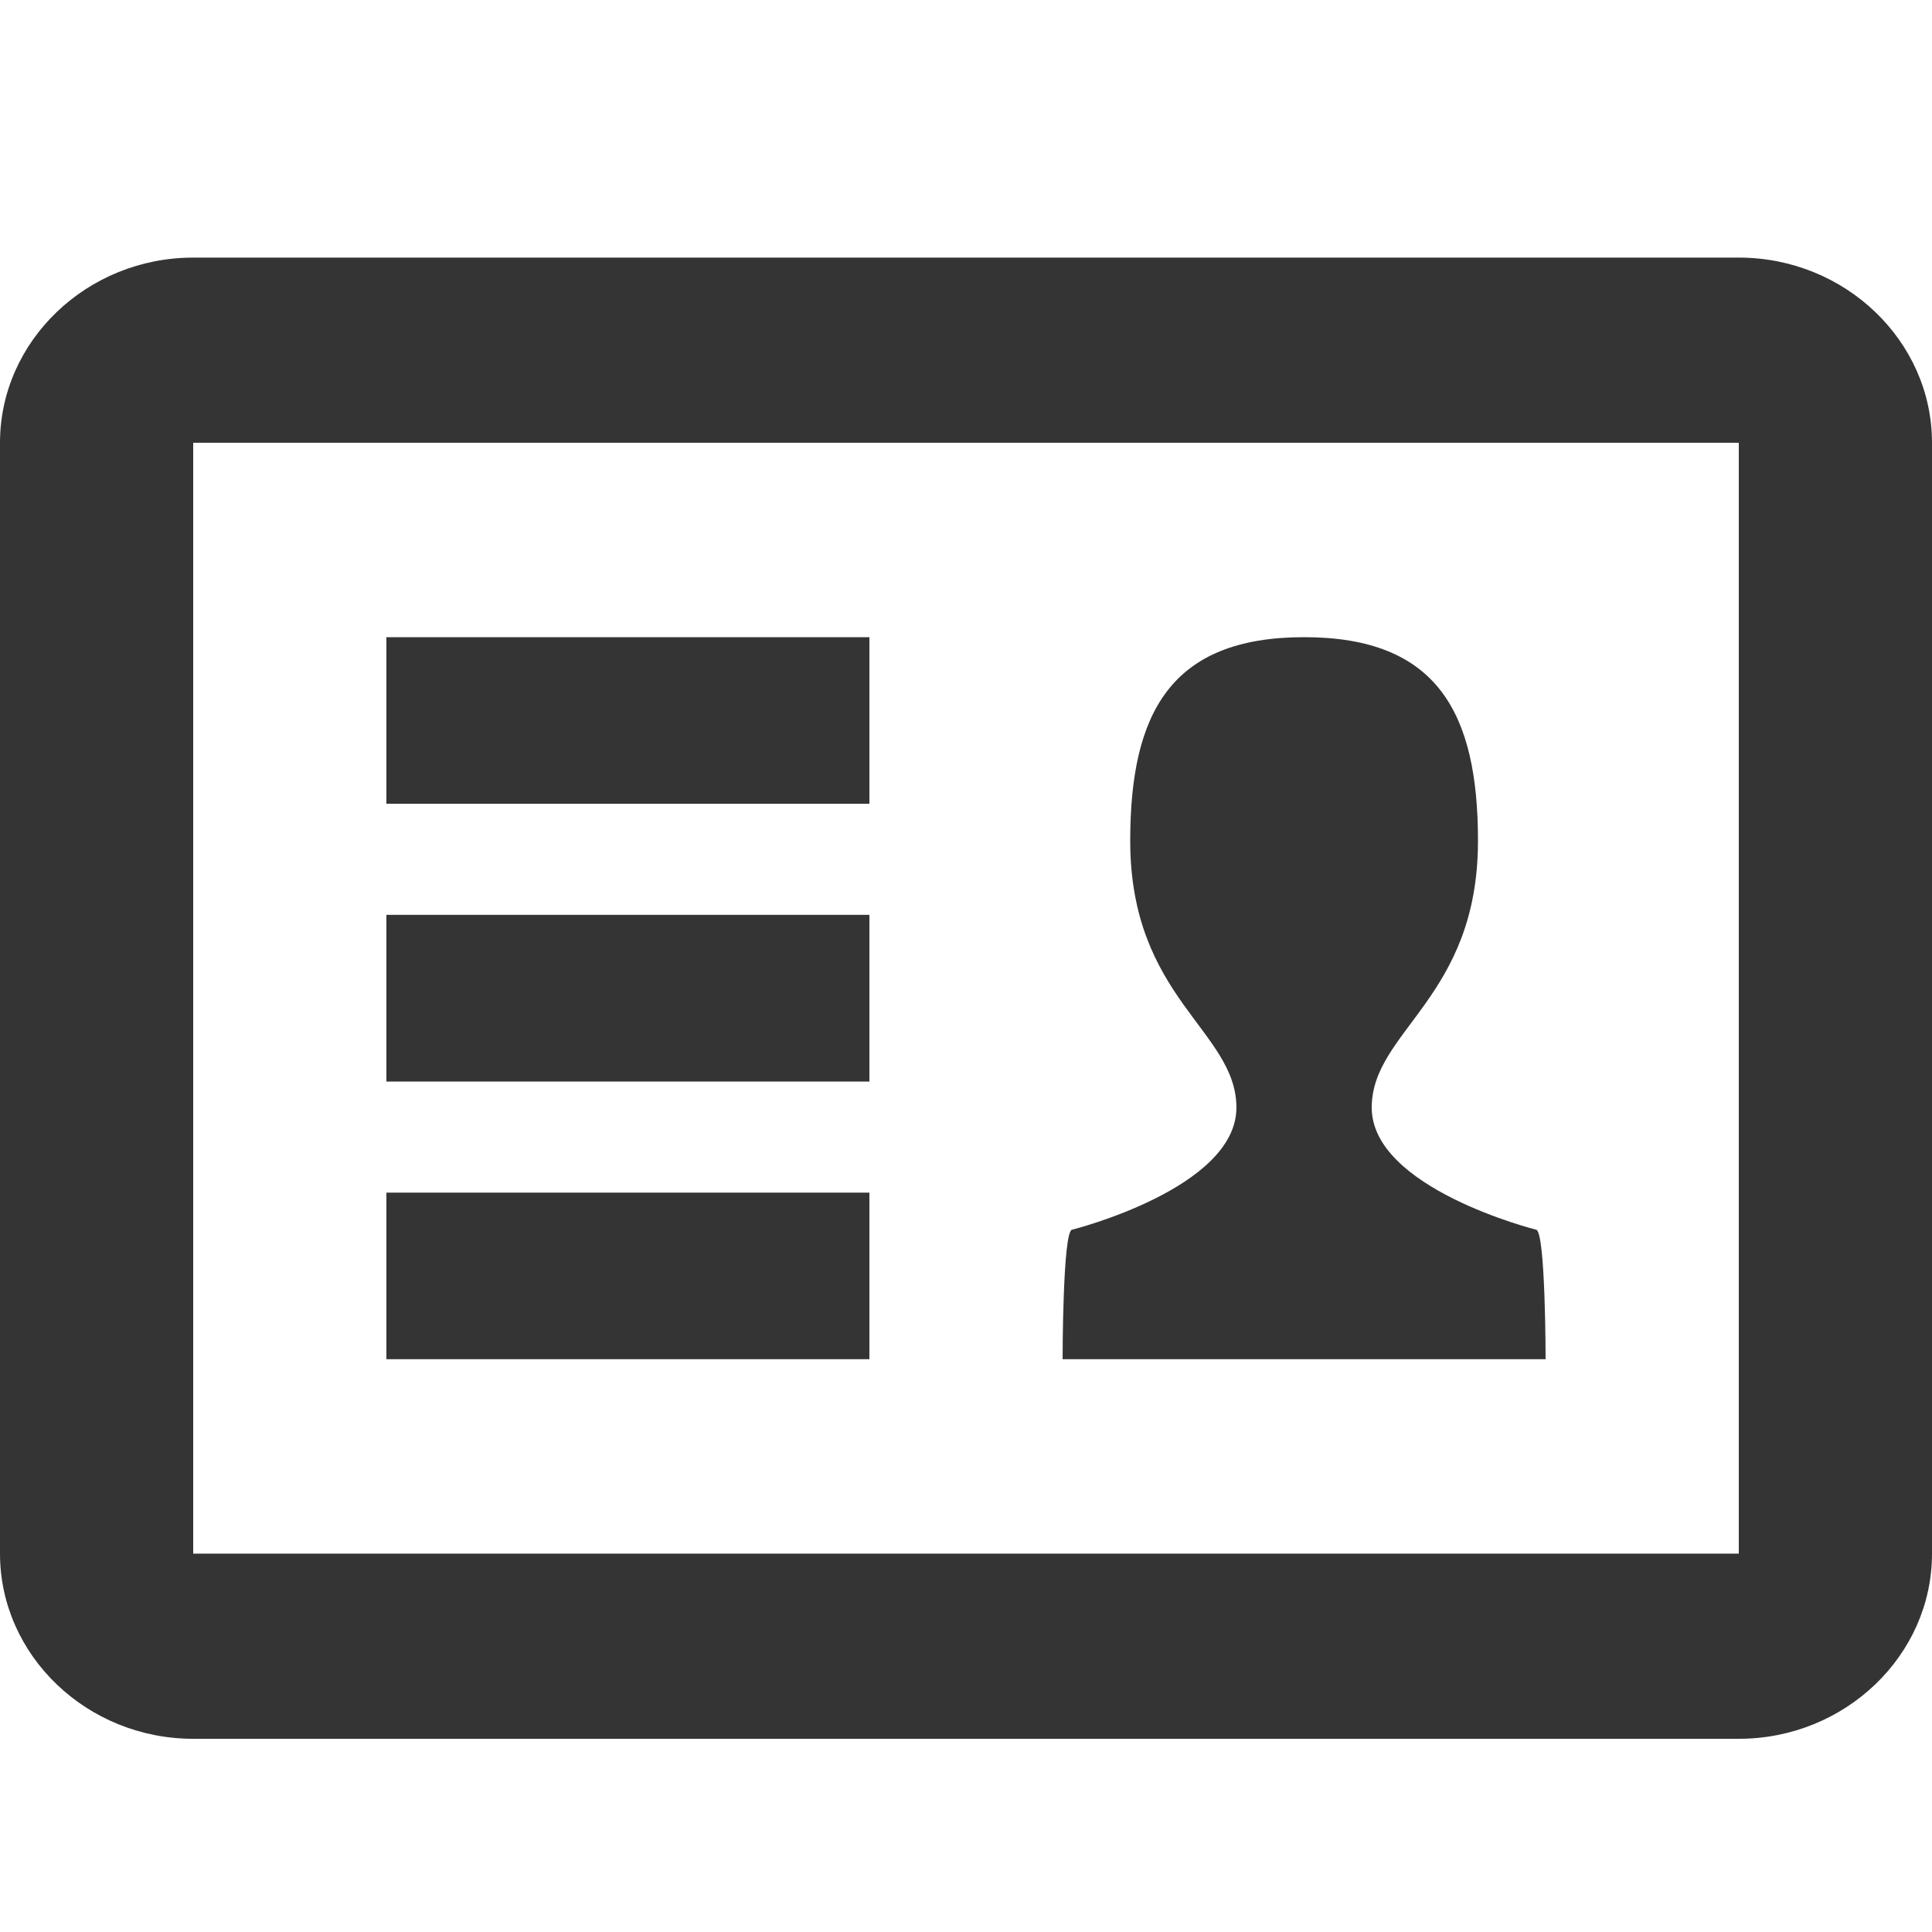
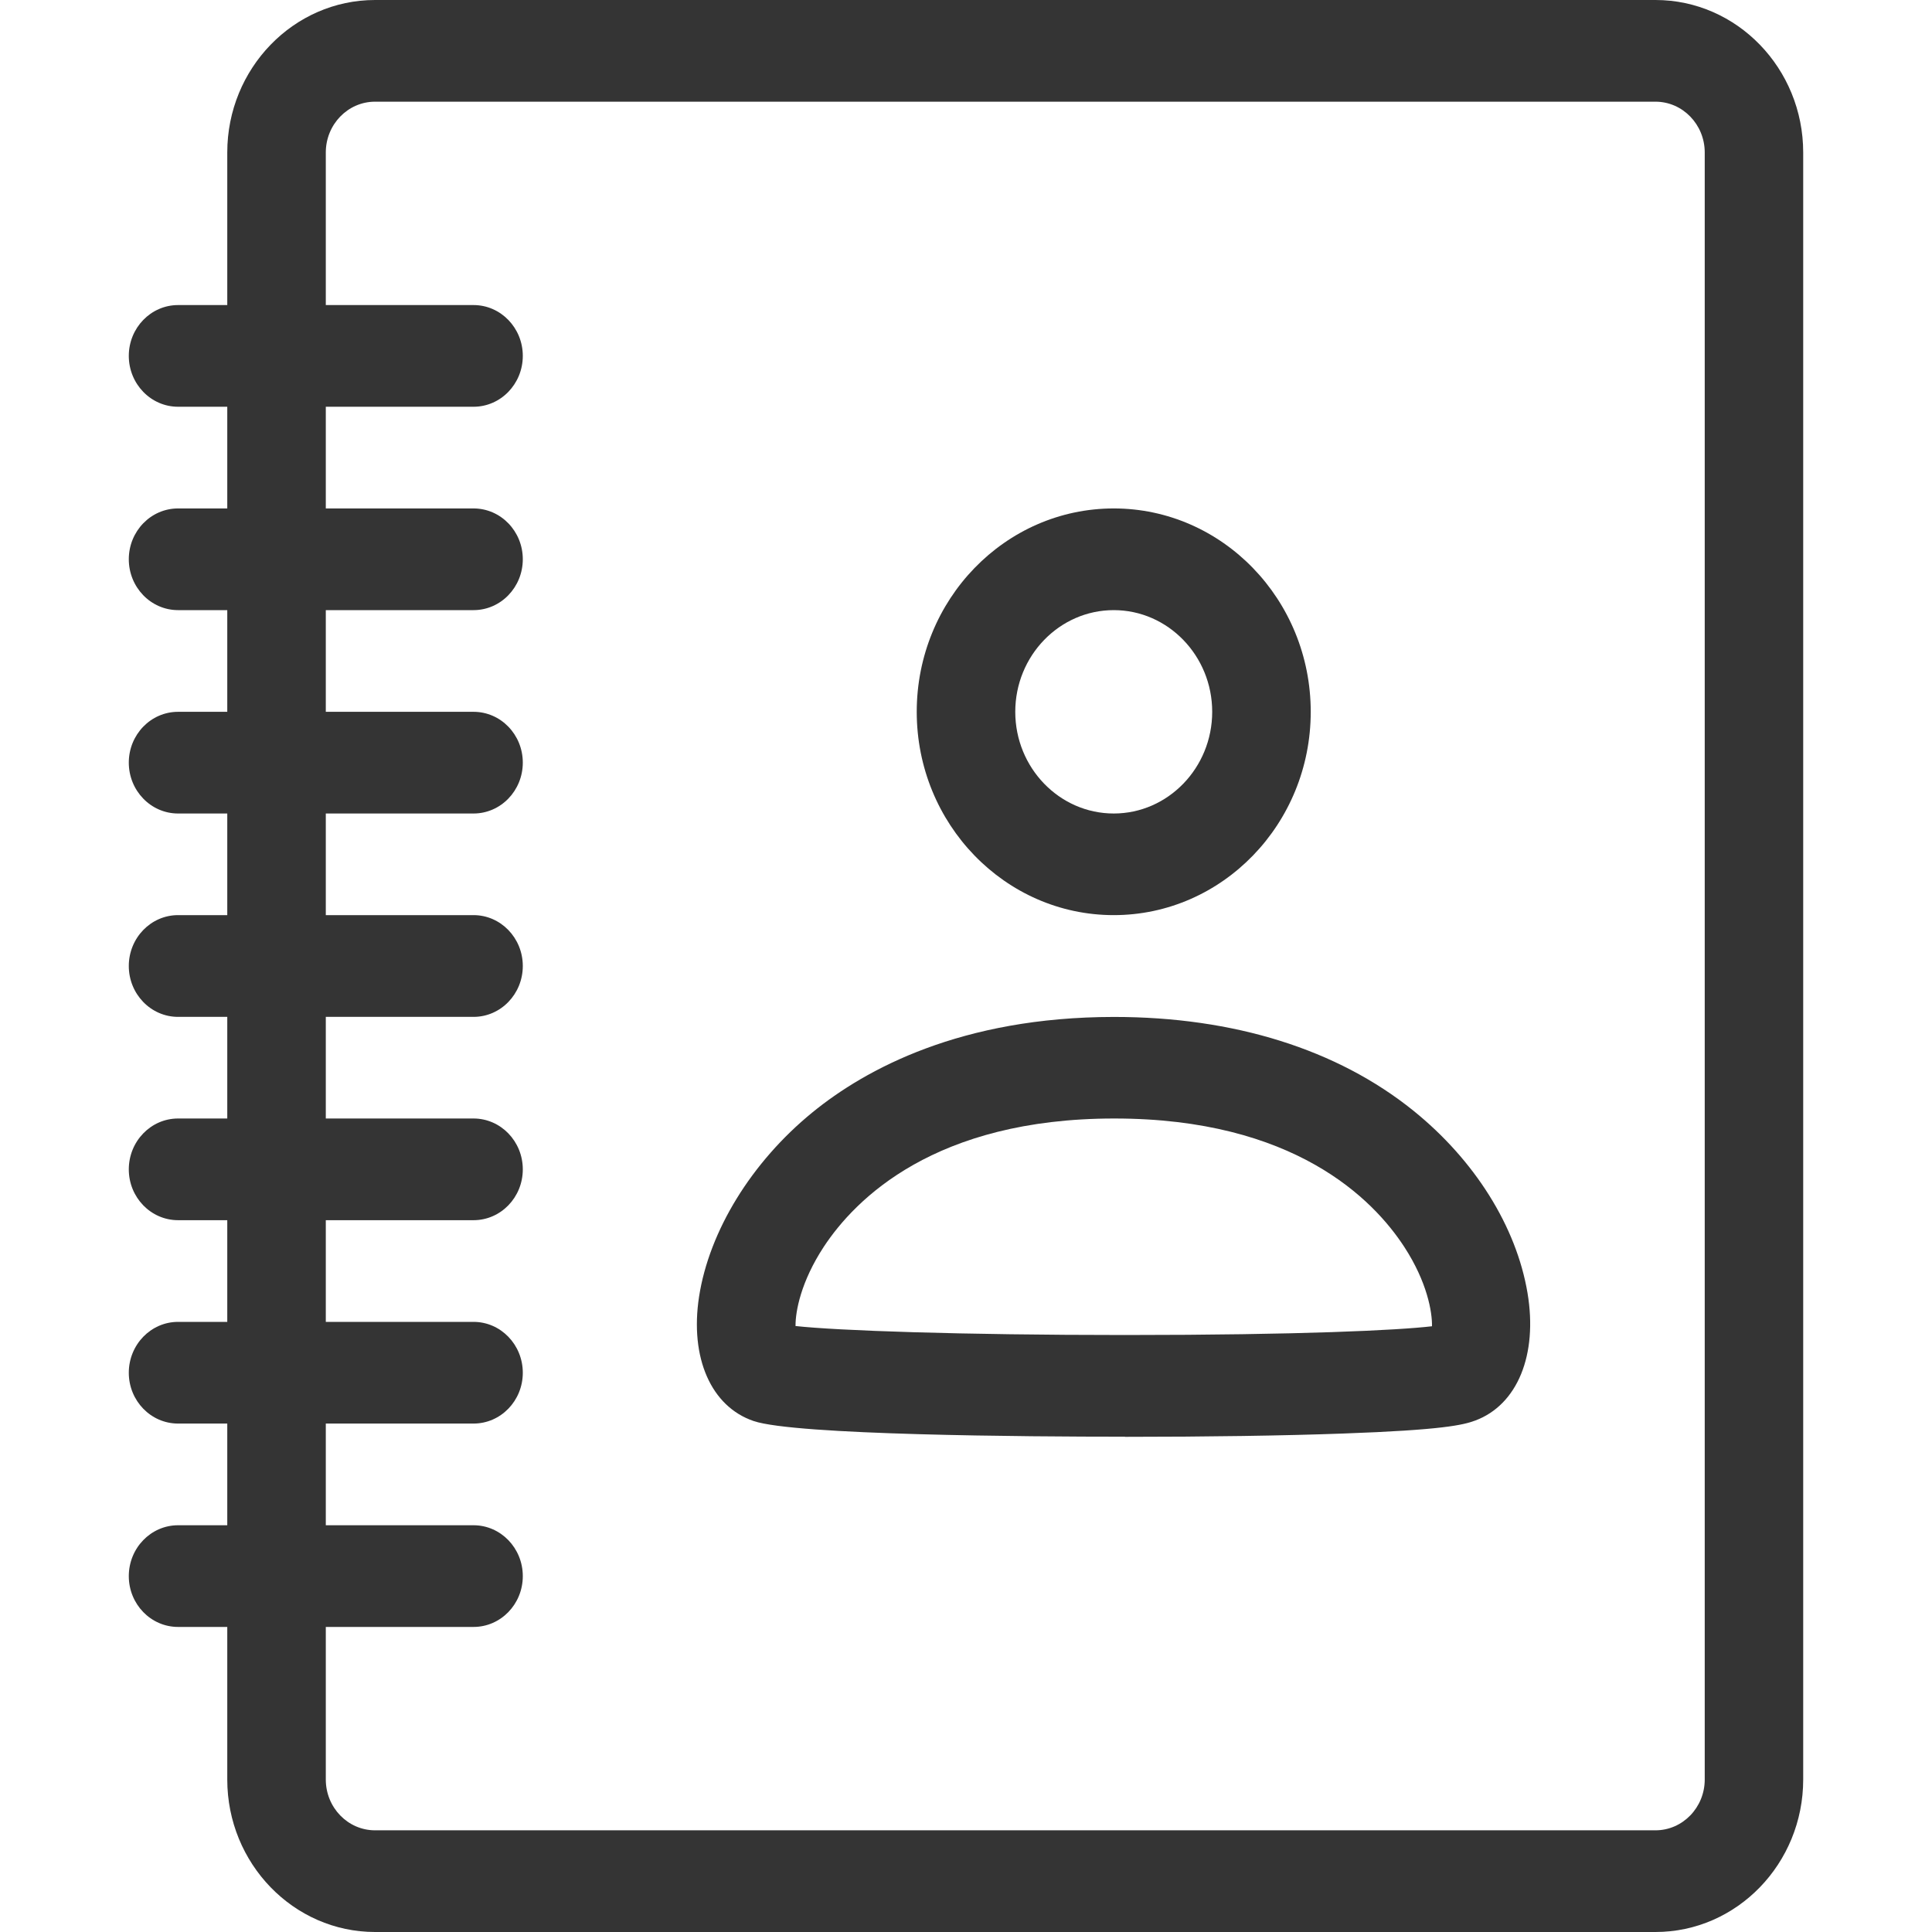
<svg xmlns="http://www.w3.org/2000/svg" width="30" height="30" viewBox="0 0 30 30" fill="none">
-   <path d="M27 4H3C1.35 4 0 5.294 0 6.875V24.125C0 25.706 1.35 27 3 27H27C28.65 27 30 25.706 30 24.125V6.875C30 5.294 28.65 4 27 4ZM27 24.125H3V6.875H27V24.125ZM13.5 18.519H6V21.106H13.5V18.519ZM13.5 14.206H6V16.794H13.5V14.206ZM13.5 9.894H6V12.481H13.5V9.894ZM23.85 19.094C23.85 19.094 21.3 18.454 21.3 17.199C21.3 16.003 22.95 15.5 22.95 13.056C22.95 11.072 22.321 9.894 20.25 9.894C18.179 9.894 17.55 11.072 17.55 13.056C17.55 15.5 19.199 16.003 19.199 17.199C19.199 18.454 16.65 19.094 16.65 19.094C16.5 19.094 16.5 21.106 16.5 21.106H24C24 21.106 24 19.094 23.85 19.094Z" fill="#343434" />
+   <path d="M25.706 0H5.824C4.559 0 3.529 1.063 3.529 2.368V4.737H2.765C2.343 4.737 2 5.091 2 5.526C2 5.962 2.343 6.316 2.765 6.316H3.529V7.895H2.765C2.343 7.895 2 8.248 2 8.684C2 9.12 2.343 9.474 2.765 9.474H3.529V11.053H2.765C2.343 11.053 2 11.406 2 11.842C2 12.278 2.343 12.632 2.765 12.632H3.529V14.21H2.765C2.343 14.21 2 14.564 2 15C2 15.436 2.343 15.79 2.765 15.79H3.529V17.368H2.765C2.343 17.368 2 17.722 2 18.158C2 18.594 2.343 18.947 2.765 18.947H3.529V20.526H2.765C2.343 20.526 2 20.88 2 21.316C2 21.752 2.343 22.105 2.765 22.105H3.529V23.684H2.765C2.343 23.684 2 24.038 2 24.474C2 24.91 2.343 25.263 2.765 25.263H3.529V27.632C3.529 28.937 4.559 30 5.824 30H25.706C26.971 30 28 28.937 28 27.632V2.368C28 1.063 26.971 0 25.706 0ZM26.471 27.632C26.471 28.067 26.128 28.421 25.706 28.421H5.824C5.401 28.421 5.059 28.067 5.059 27.632V25.263H7.353C7.775 25.263 8.118 24.91 8.118 24.474C8.118 24.038 7.775 23.684 7.353 23.684H5.059V22.105H7.353C7.775 22.105 8.118 21.752 8.118 21.316C8.118 20.88 7.775 20.526 7.353 20.526H5.059V18.947H7.353C7.775 18.947 8.118 18.594 8.118 18.158C8.118 17.722 7.775 17.368 7.353 17.368H5.059V15.79H7.353C7.775 15.79 8.118 15.436 8.118 15C8.118 14.564 7.775 14.21 7.353 14.21H5.059V12.632H7.353C7.775 12.632 8.118 12.278 8.118 11.842C8.118 11.406 7.775 11.053 7.353 11.053H5.059V9.474H7.353C7.775 9.474 8.118 9.12 8.118 8.684C8.118 8.248 7.775 7.895 7.353 7.895H5.059V6.316H7.353C7.775 6.316 8.118 5.962 8.118 5.526C8.118 5.091 7.775 4.737 7.353 4.737H5.059V2.368C5.059 1.933 5.401 1.579 5.824 1.579H25.706C26.128 1.579 26.471 1.933 26.471 2.368V27.632Z" fill="#343434" />
+   <path d="M17.468 22.309H17.467C15.95 22.309 12.35 22.285 11.703 22.066C11.042 21.842 10.709 21.084 10.855 20.135C11.013 19.113 11.671 18.044 12.613 17.275C13.441 16.599 14.927 15.793 17.293 15.791H17.3C19.157 15.791 20.763 16.293 21.945 17.245C22.898 18.013 23.545 19.044 23.719 20.076C23.881 21.038 23.562 21.816 22.905 22.059C22.722 22.127 22.398 22.205 20.853 22.26C19.942 22.293 18.739 22.311 17.468 22.311V22.309ZM12.35 20.59C12.996 20.662 14.914 20.73 17.468 20.73H17.47C20.197 20.73 21.708 20.656 22.236 20.594C22.24 20.372 22.161 19.909 21.807 19.364C21.323 18.619 20.093 17.368 17.303 17.368H17.297C14.517 17.37 13.281 18.617 12.791 19.361C12.437 19.901 12.351 20.362 12.353 20.588L12.35 20.59Z" fill="#343434" />
+   <path d="M17.294 14.21C15.607 14.21 14.235 12.794 14.235 11.053C14.235 9.311 15.607 7.895 17.294 7.895C18.981 7.895 20.353 9.311 20.353 11.053C20.353 12.794 18.981 14.21 17.294 14.21ZM17.294 9.474C16.451 9.474 15.765 10.183 15.765 11.053C15.765 11.923 16.451 12.632 17.294 12.632C18.137 12.632 18.823 11.923 18.823 11.053C18.823 10.183 18.137 9.474 17.294 9.474Z" fill="#343434" />
</svg>
